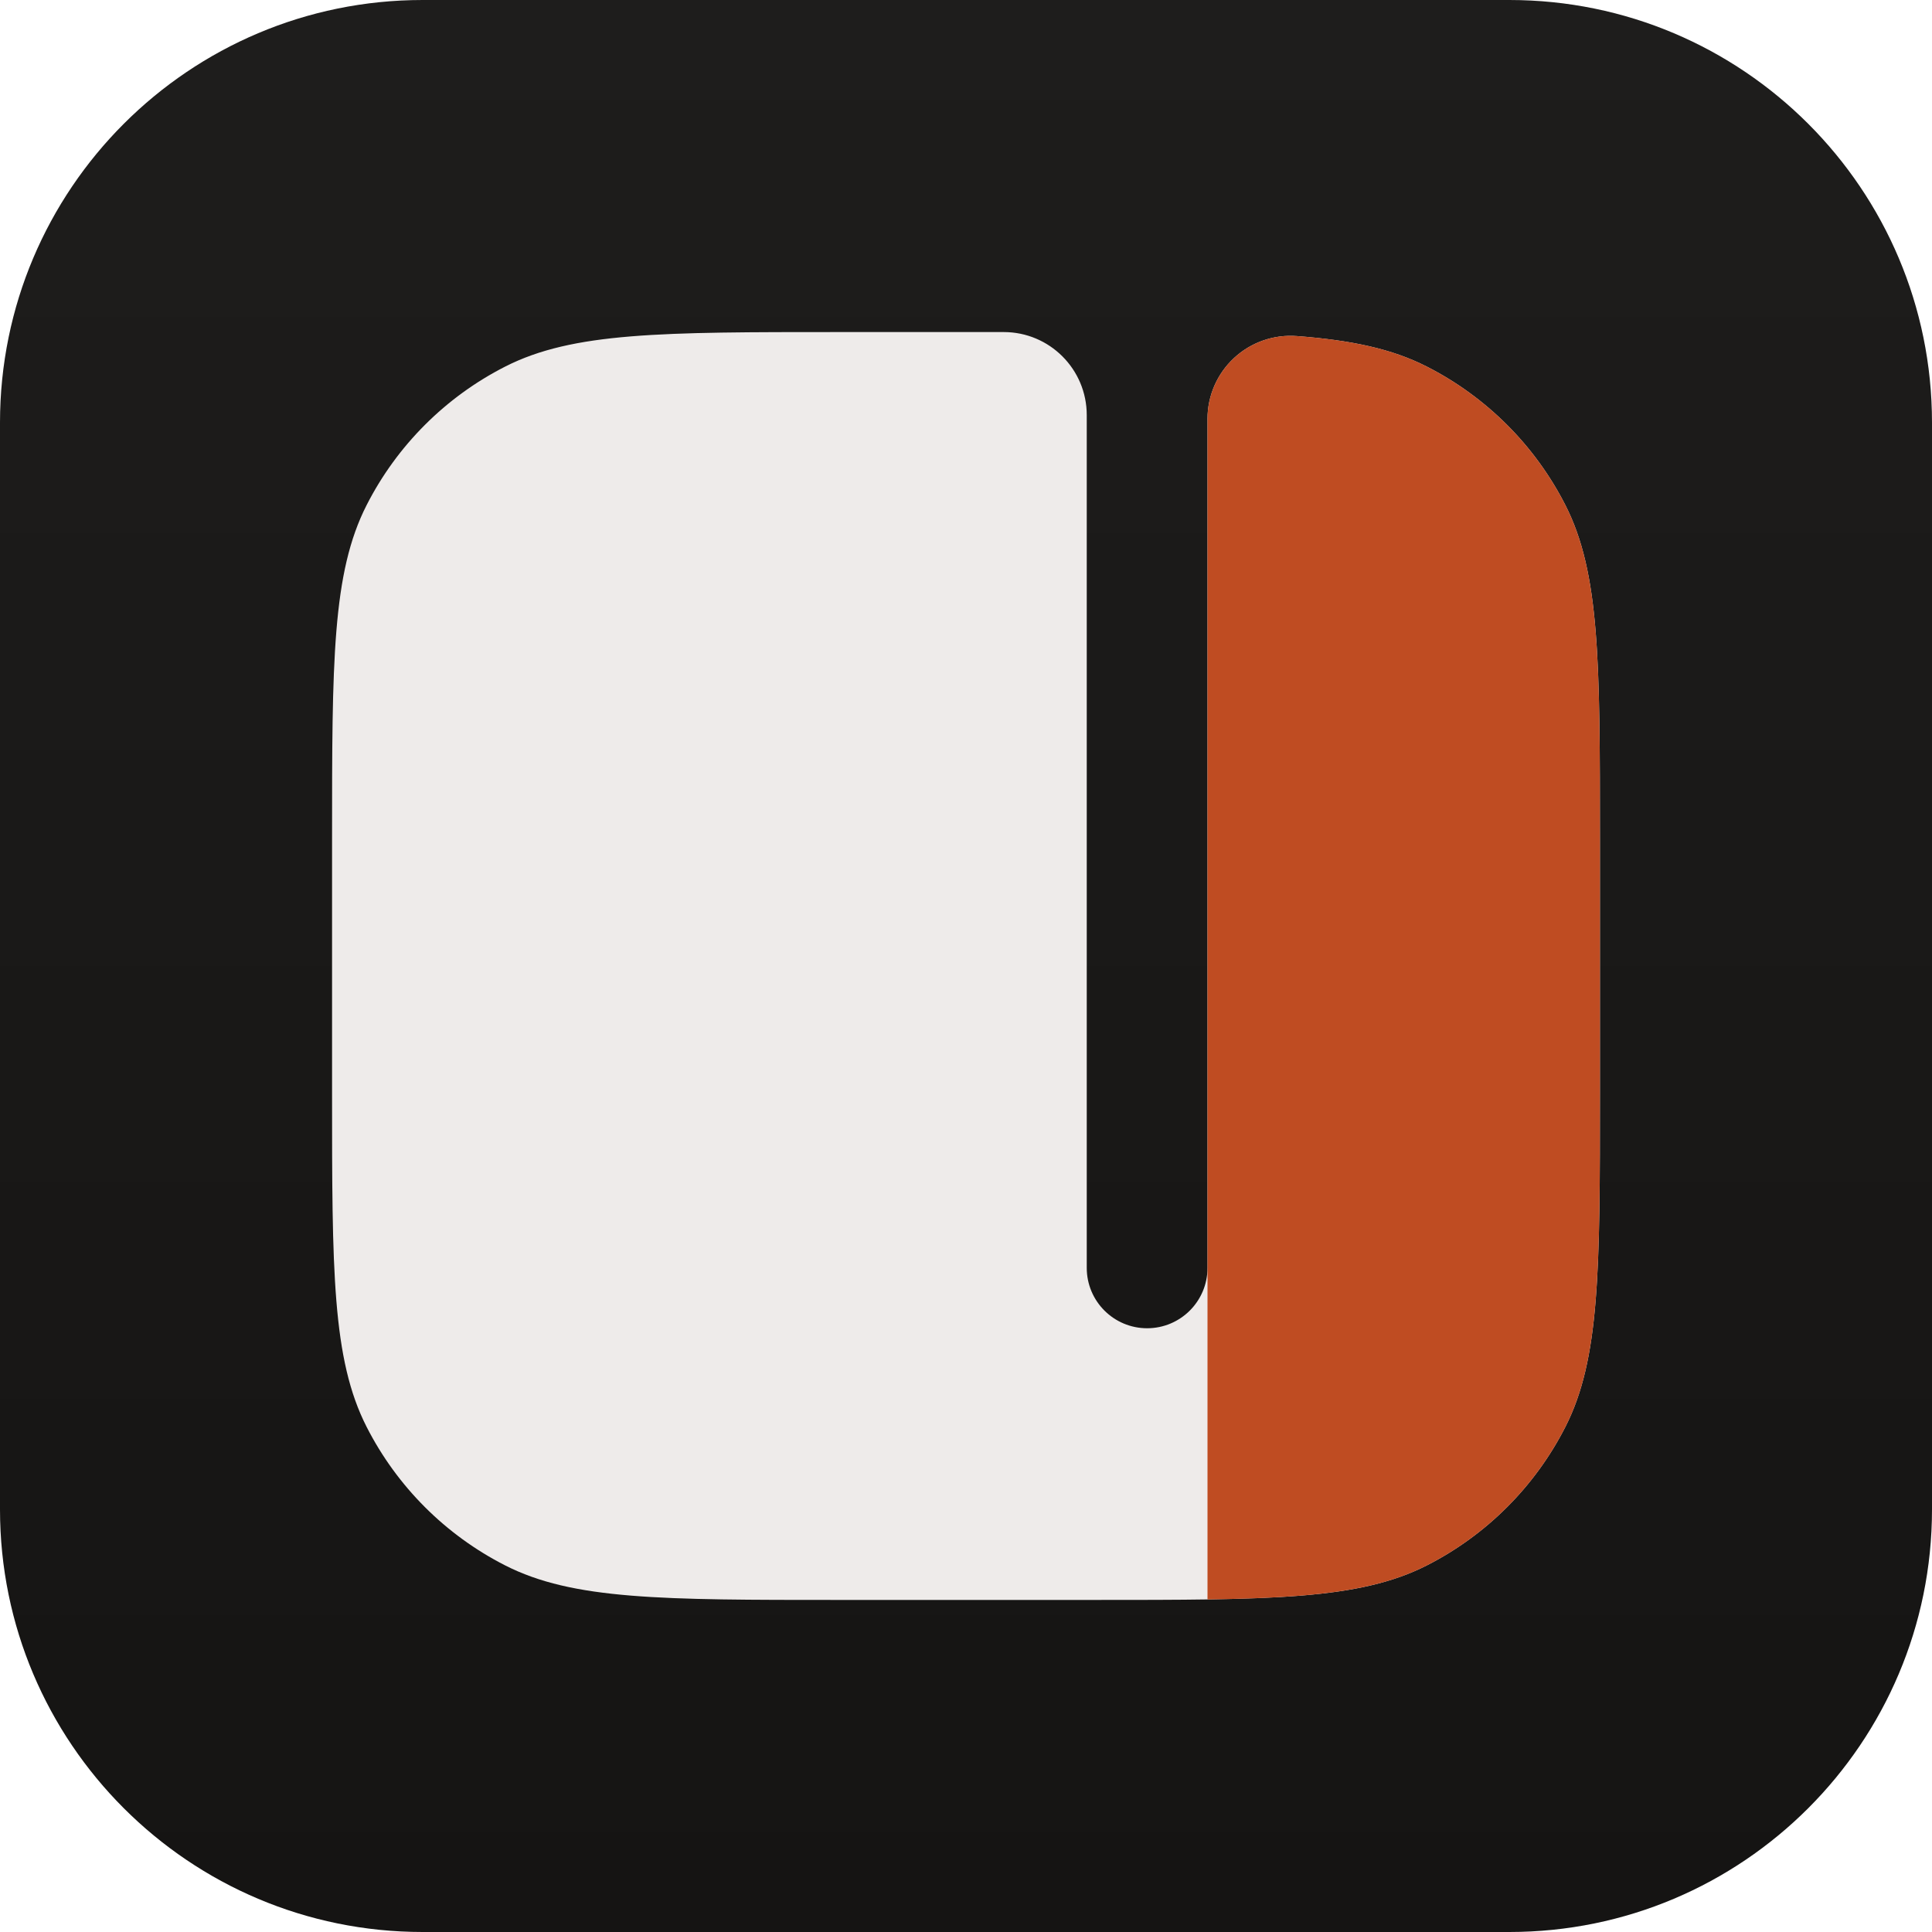
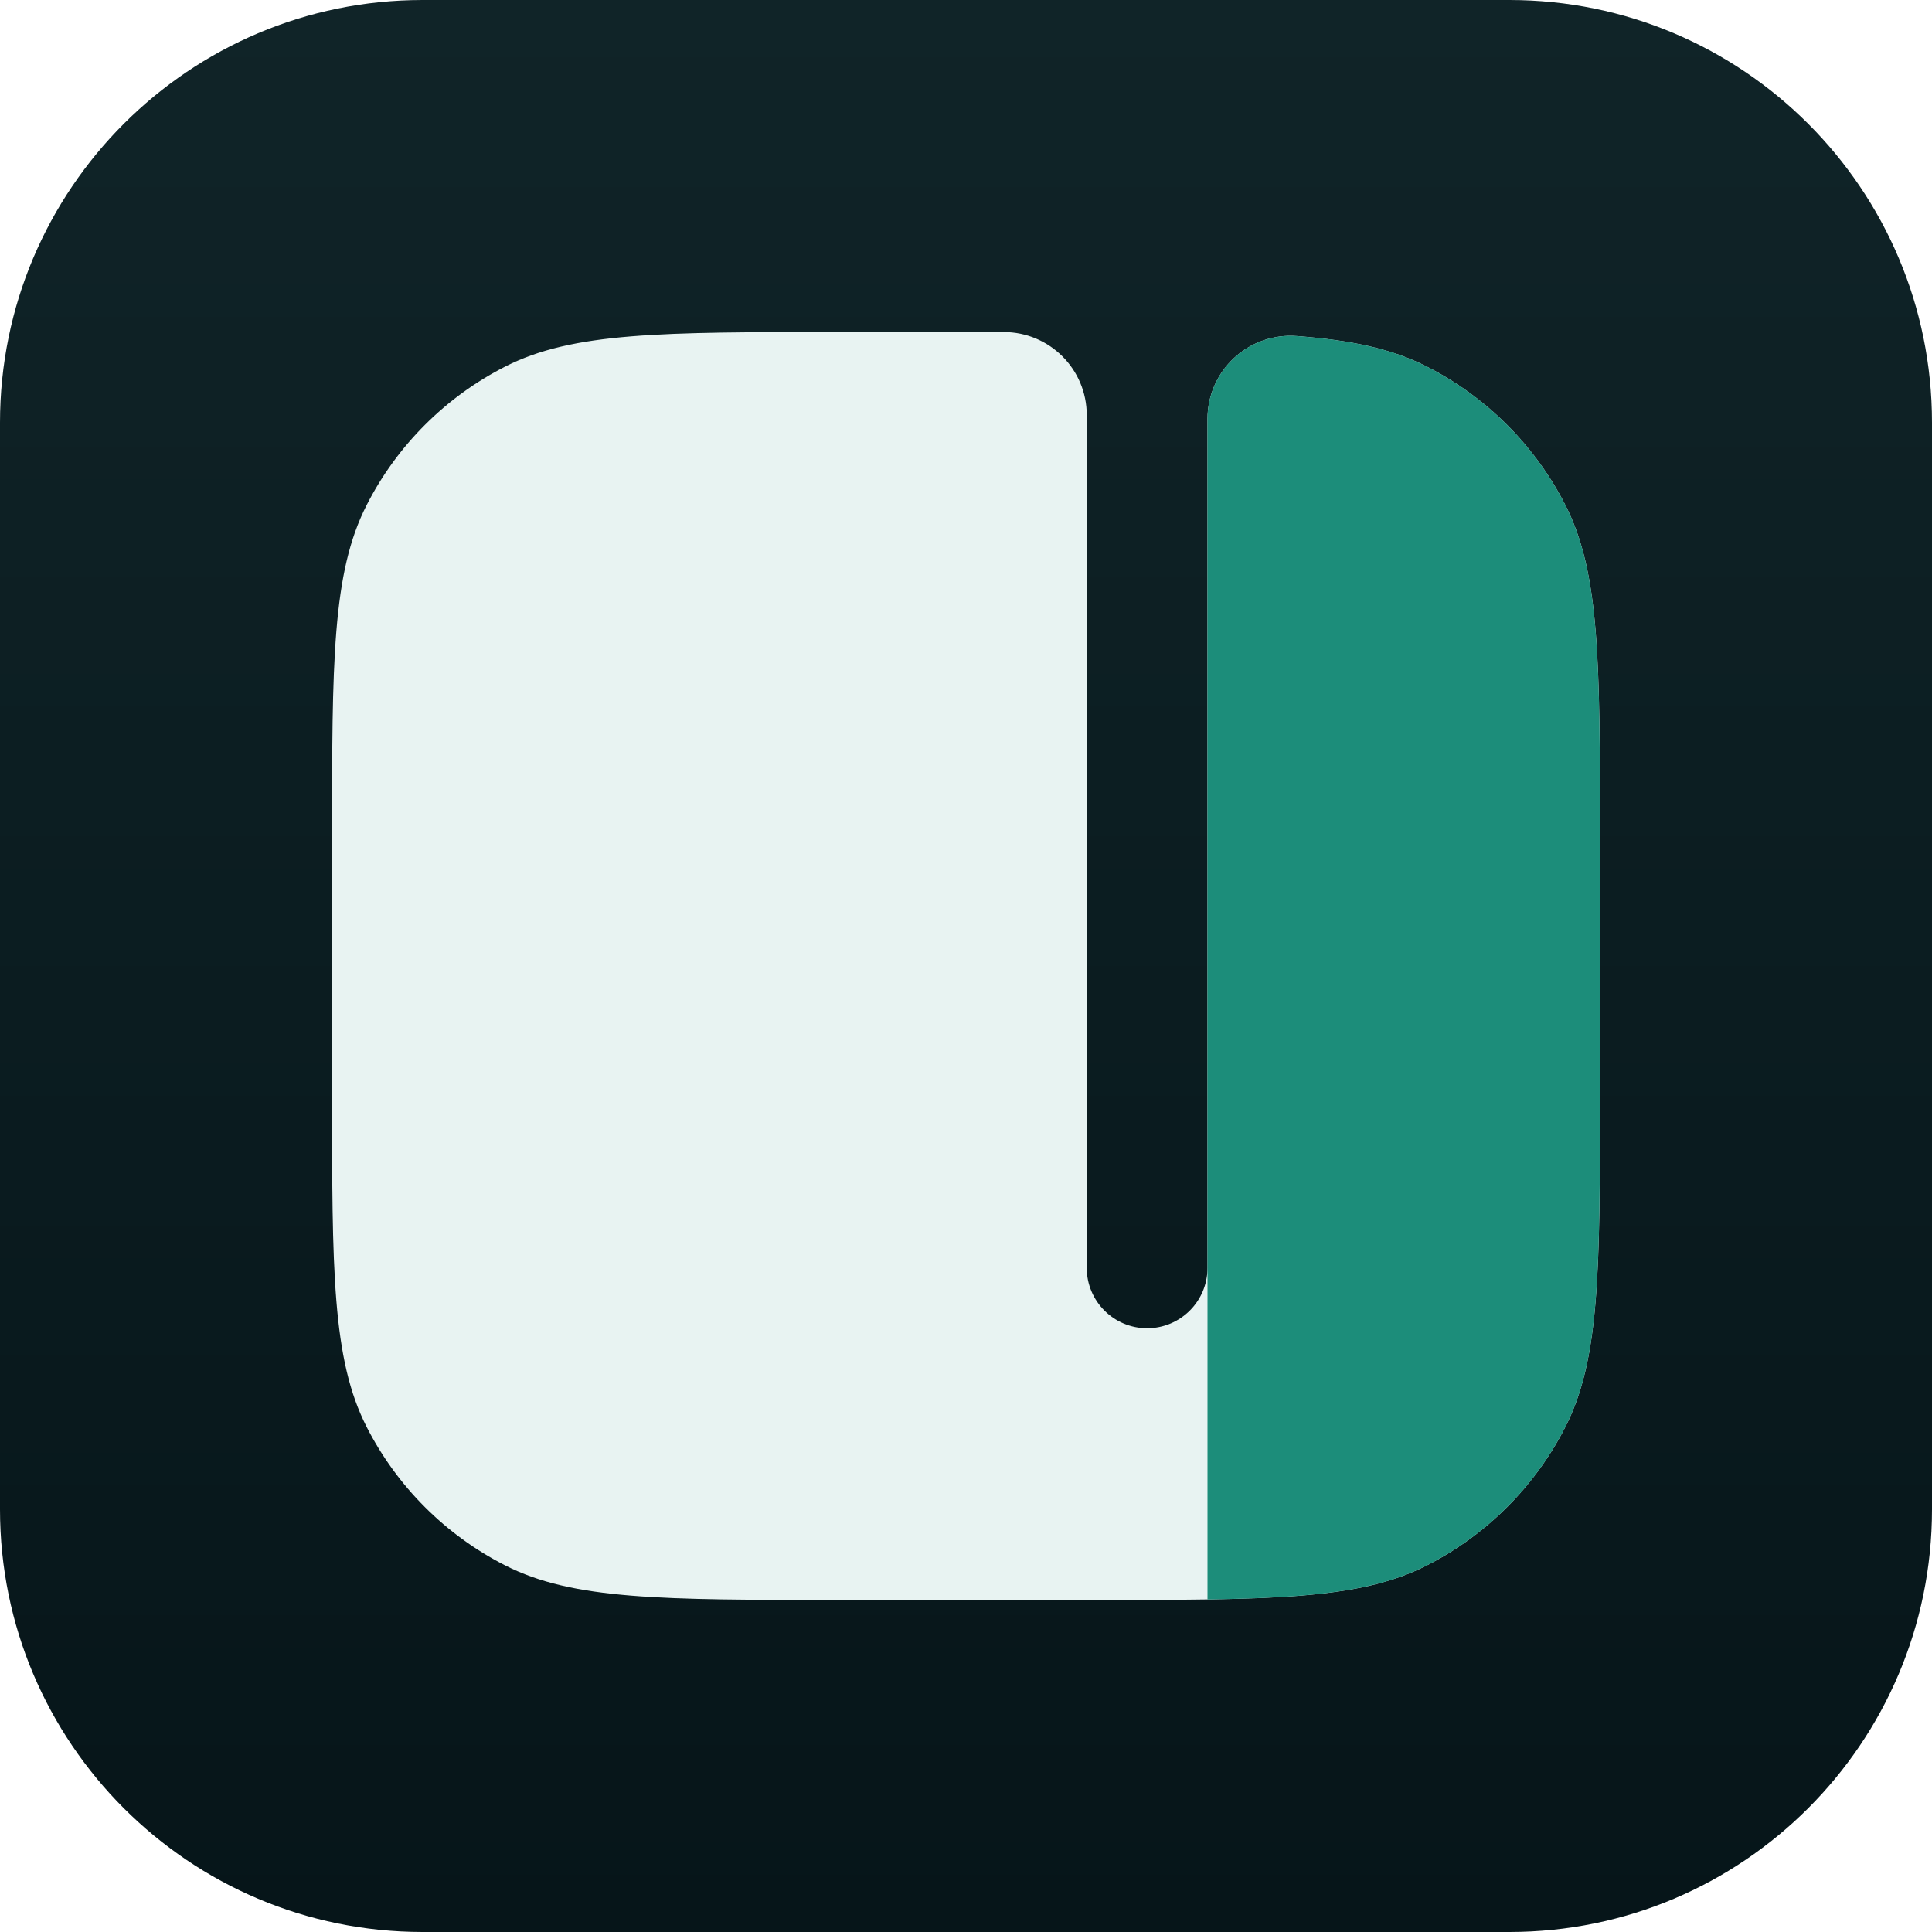
<svg xmlns="http://www.w3.org/2000/svg" viewBox="0 0 1024 1024" width="1024" height="1024">
  <defs>
    <linearGradient id="bg" x1="0" y1="0" x2="0" y2="1">
-       <stop offset="0" stop-color="#1E1D1C" />
-       <stop offset="1" stop-color="#151413" />
+       <stop offset="0" stop-color="#102428" />
+       <stop offset="1" stop-color="#061519" />
    </linearGradient>
  </defs>
  <rect width="1024" height="1024" rx="224" fill="url(#bg)" />
-   <path id="glyph" fill="#EEEBEA" d="M176 512 L176 444.8 C176 350.71 176 303.67 194.31 267.73 A168 168 0 0 1 267.73 194.31 C303.67 176 350.71 176 444.8 176 L532 176 A44 44 0 0 1 576 220 L576 672 A32 32 0 0 0 640 672 L640 221.99 A44 44 0 0 1 687.36 178.12 C716.48 180.34 737.84 184.92 756.27 194.31 A168 168 0 0 1 829.69 267.73 C848 303.67 848 350.71 848 444.8 L848 512 L848 579.2 C848 673.29 848 720.33 829.69 756.27 A168 168 0 0 1 756.27 829.69 C720.33 848 673.29 848 579.2 848 L444.8 848 C350.71 848 303.67 848 267.73 829.69 A168 168 0 0 1 194.31 756.27 C176 720.33 176 673.29 176 579.2 L176 512 Z" />
-   <path id="fragment" fill="#BF4C22" d="M640 221.99 A44 44 0 0 1 687.36 178.12 C716.48 180.34 737.84 184.92 756.27 194.31 A168 168 0 0 1 829.69 267.73 C848 303.67 848 350.71 848 444.8 L848 512 L848 579.2 C848 673.29 848 720.33 829.69 756.27 A168 168 0 0 1 756.27 829.69 C729.07 843.55 695.51 846.92 640 847.74 L640 221.99 Z" />
+   <path id="glyph" fill="#E8F3F2" d="M176 512 L176 444.8 C176 350.71 176 303.67 194.31 267.73 A168 168 0 0 1 267.73 194.31 C303.67 176 350.71 176 444.8 176 L532 176 A44 44 0 0 1 576 220 L576 672 A32 32 0 0 0 640 672 L640 221.99 A44 44 0 0 1 687.36 178.12 C716.48 180.34 737.84 184.92 756.27 194.31 A168 168 0 0 1 829.69 267.73 C848 303.67 848 350.71 848 444.8 L848 512 L848 579.2 C848 673.29 848 720.33 829.69 756.27 A168 168 0 0 1 756.27 829.69 C720.33 848 673.29 848 579.2 848 L444.8 848 C350.71 848 303.67 848 267.73 829.69 A168 168 0 0 1 194.31 756.27 C176 720.33 176 673.29 176 579.2 L176 512 Z" />
+   <path id="fragment" fill="#1C8D7A" d="M640 221.99 A44 44 0 0 1 687.36 178.12 C716.48 180.34 737.84 184.92 756.27 194.31 A168 168 0 0 1 829.69 267.73 C848 303.67 848 350.71 848 444.8 L848 512 L848 579.2 C848 673.29 848 720.33 829.69 756.27 A168 168 0 0 1 756.27 829.69 C729.07 843.55 695.51 846.92 640 847.74 L640 221.99 Z" />
</svg>
